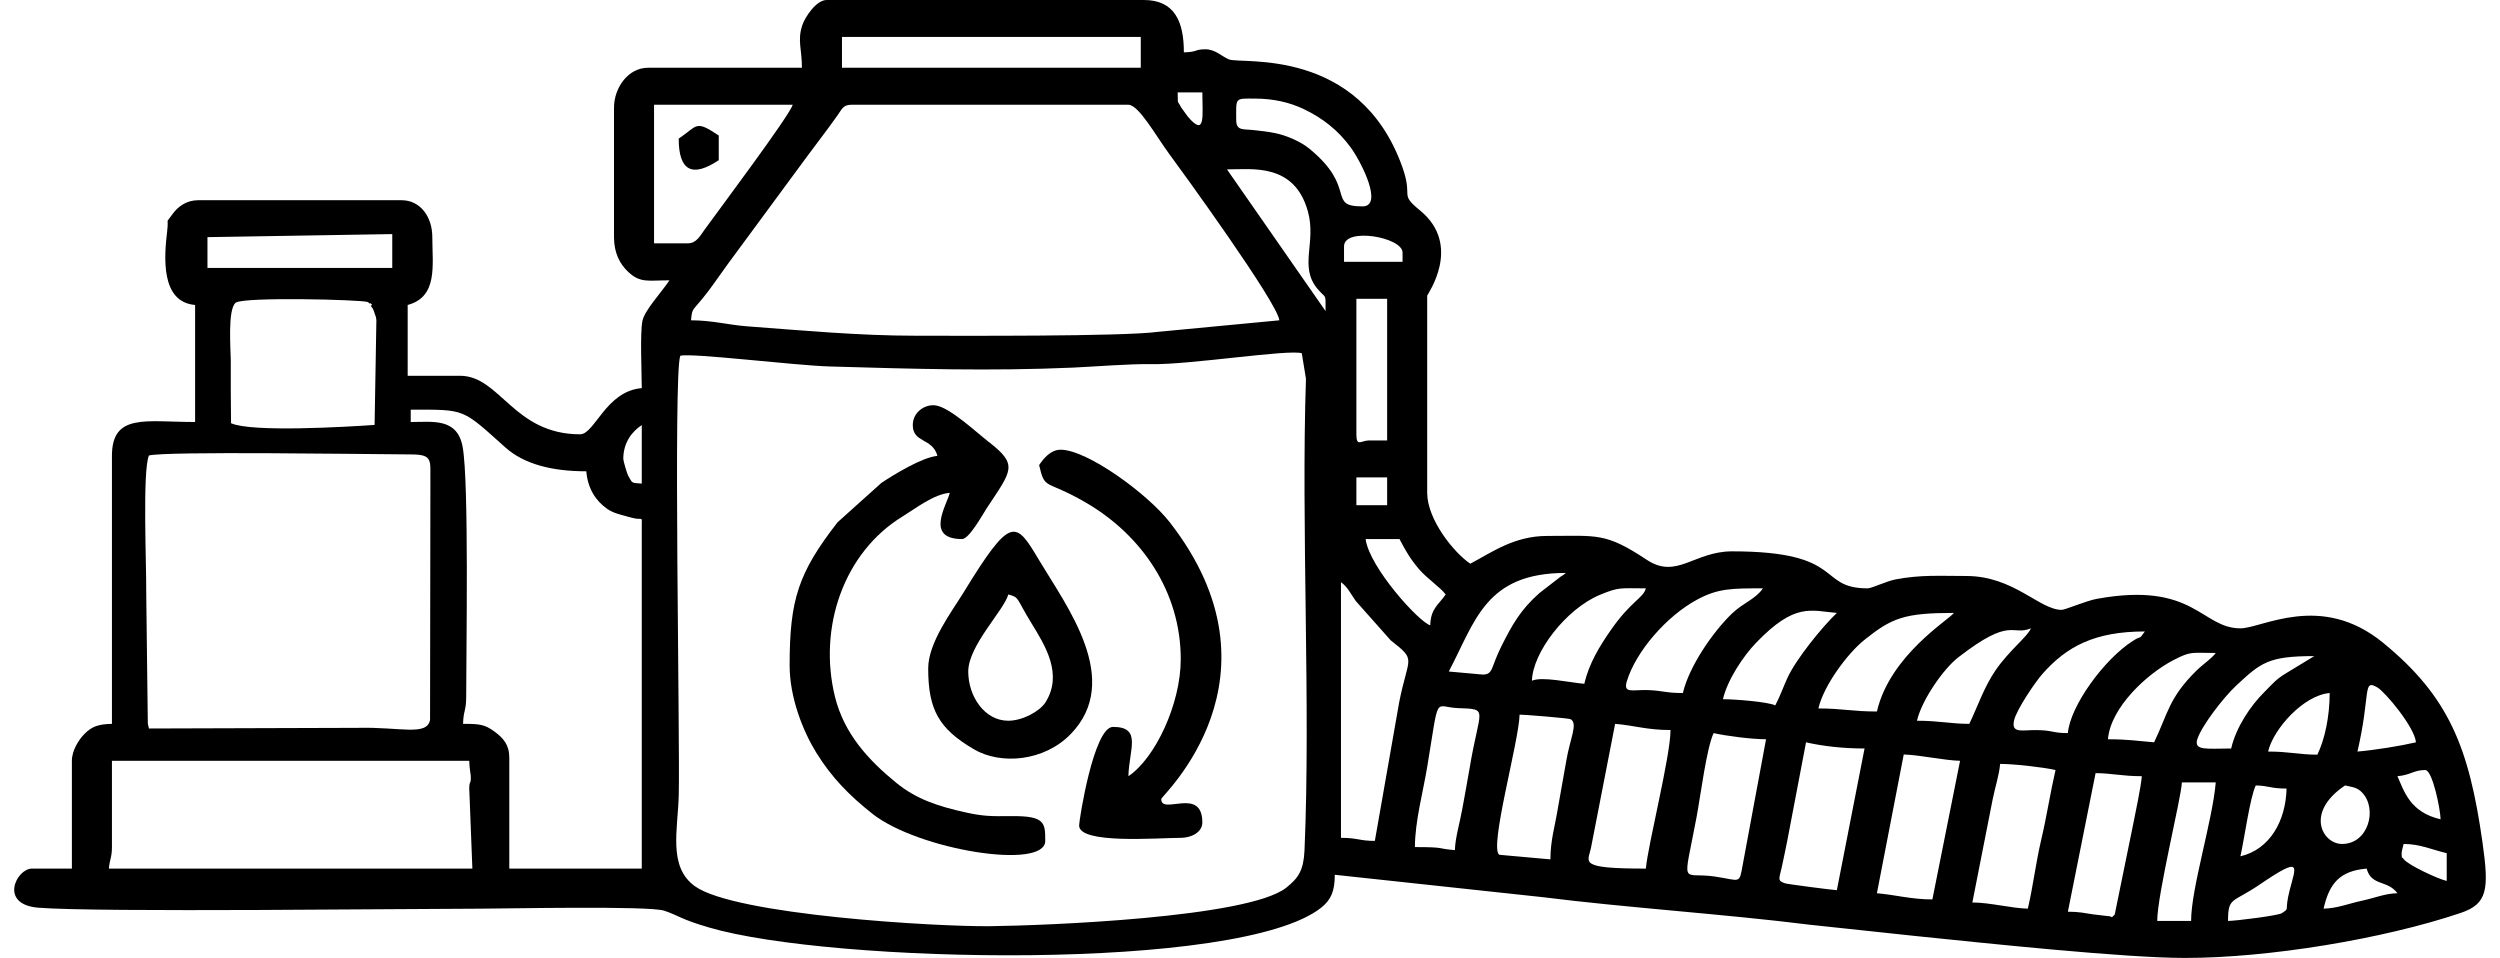
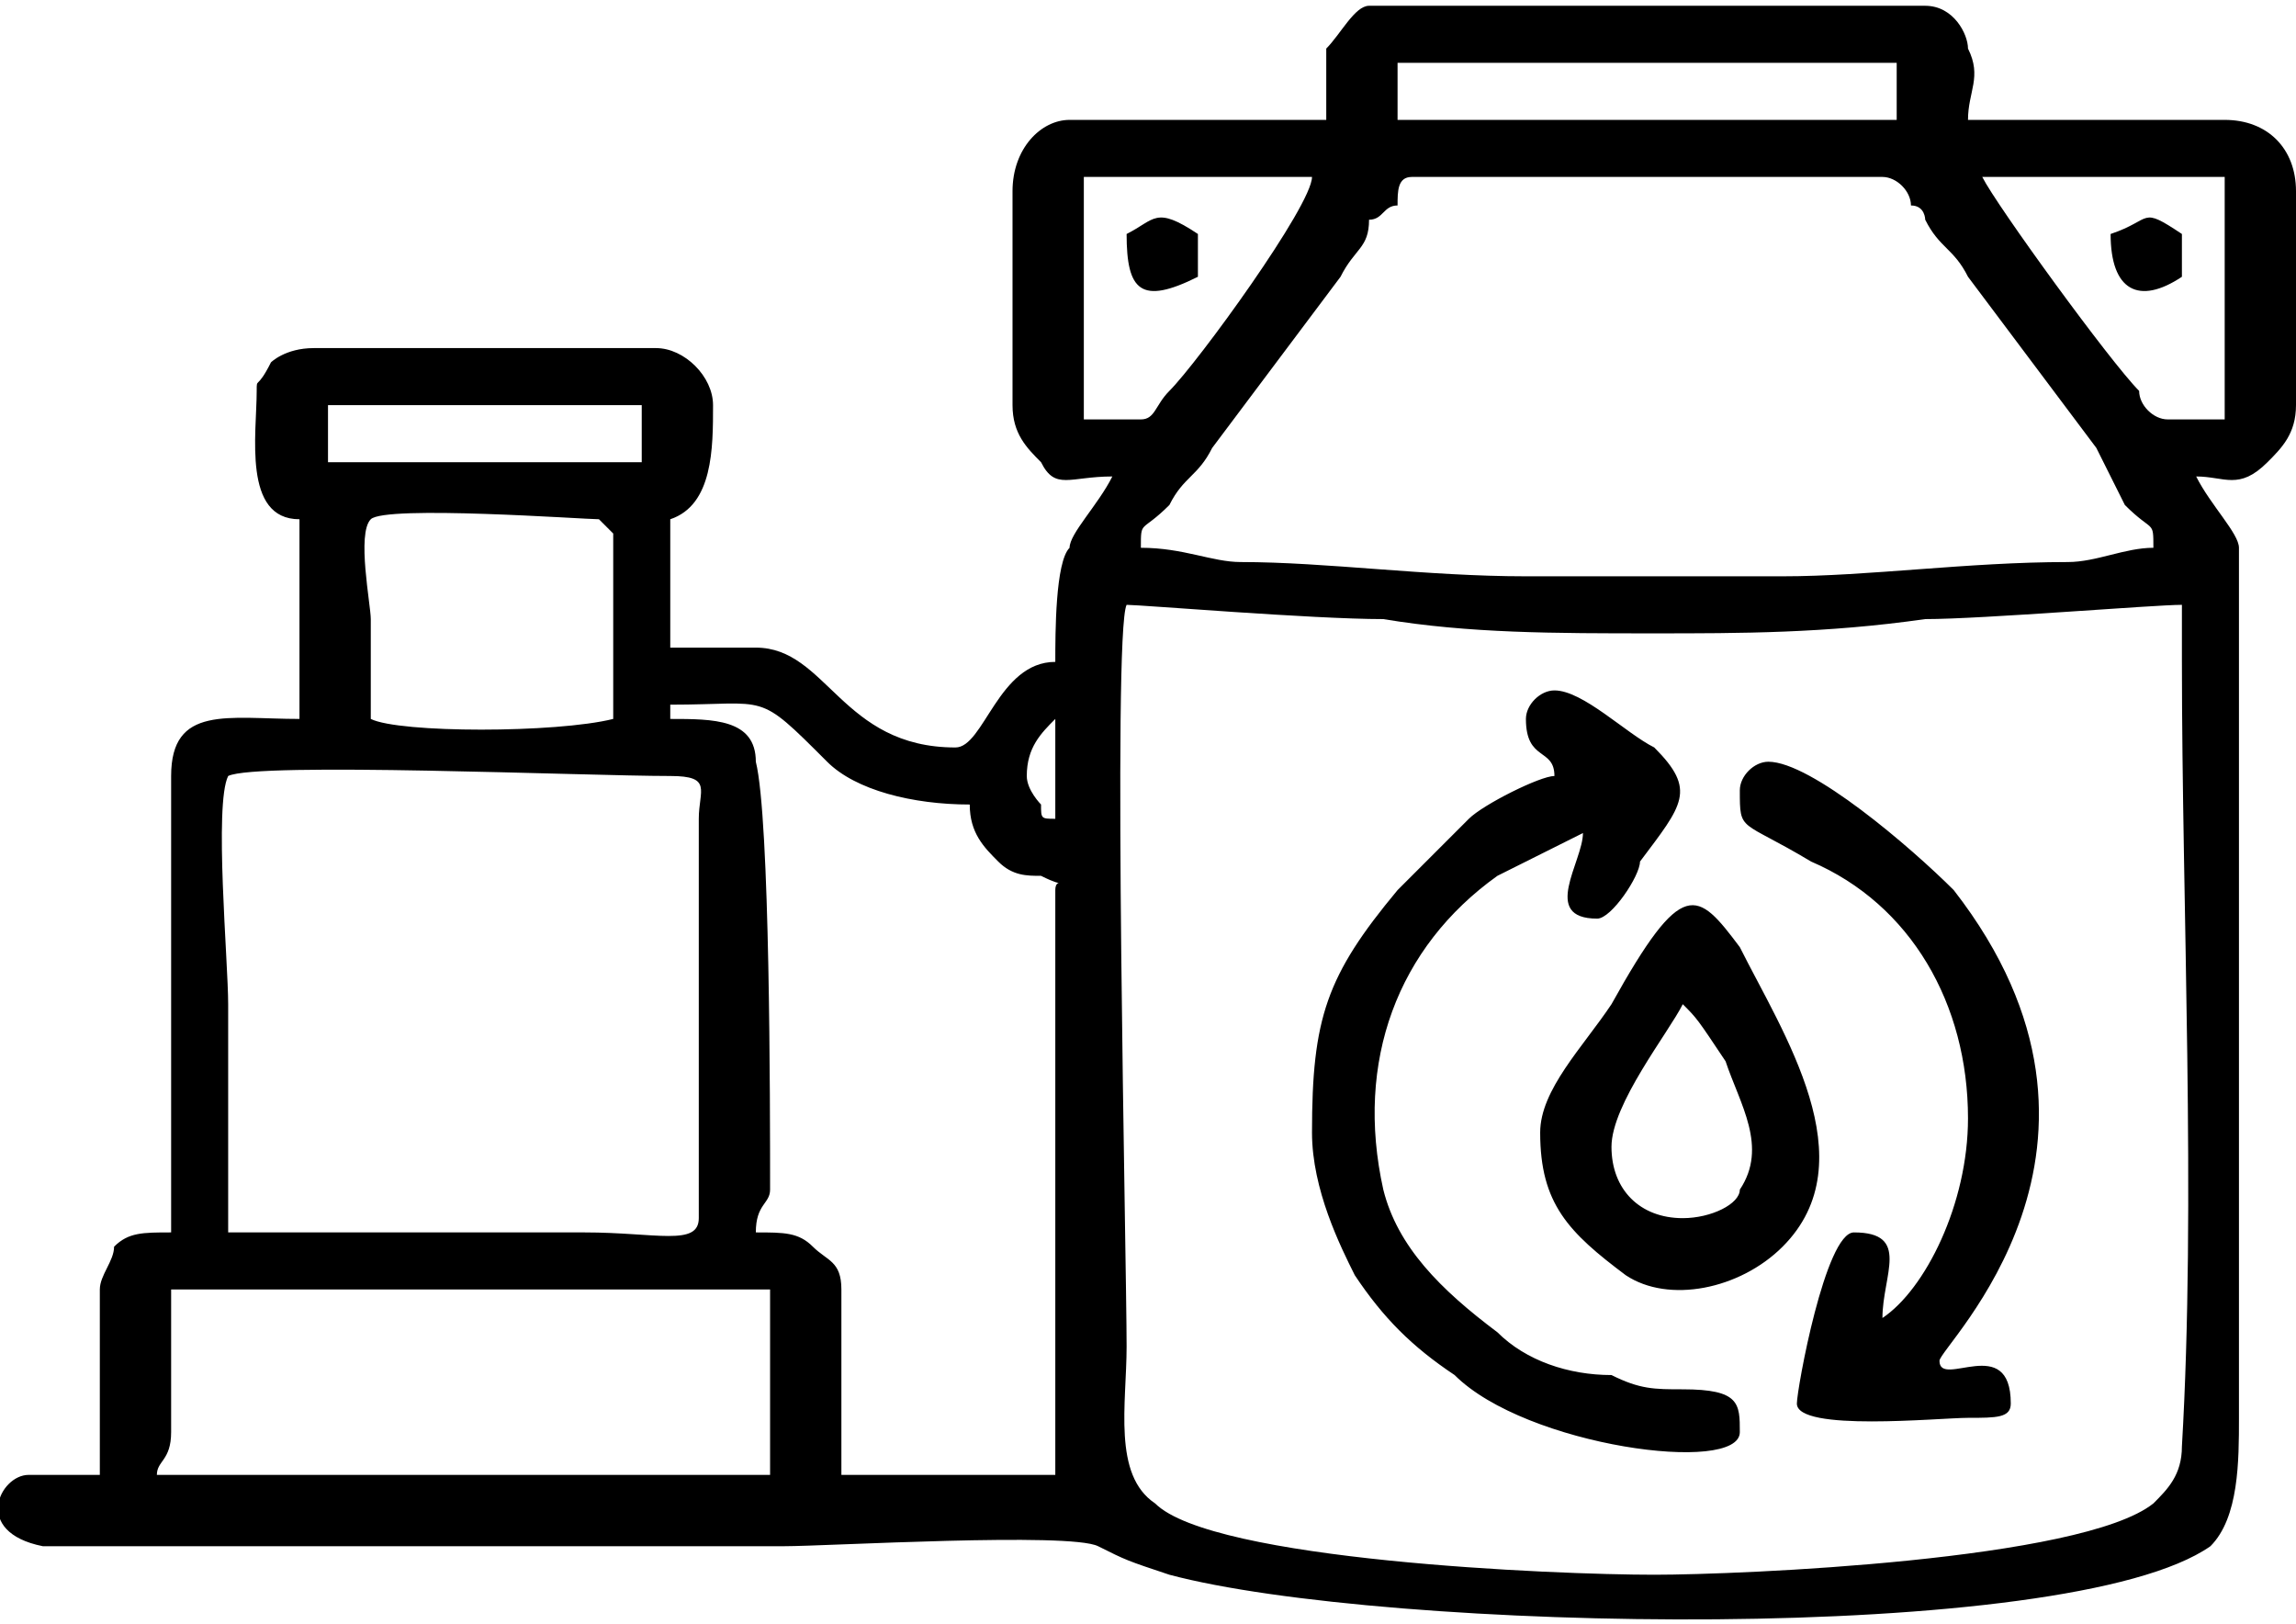
- <svg xmlns="http://www.w3.org/2000/svg" xml:space="preserve" width="107px" height="41px" version="1.1" style="shape-rendering:geometricPrecision; text-rendering:geometricPrecision; image-rendering:optimizeQuality; fill-rule:evenodd; clip-rule:evenodd" viewBox="0 0 37.207 14.421">
+ <svg xmlns="http://www.w3.org/2000/svg" xml:space="preserve" width="58px" height="41px" version="1.1" style="shape-rendering:geometricPrecision; text-rendering:geometricPrecision; image-rendering:optimizeQuality; fill-rule:evenodd; clip-rule:evenodd" viewBox="0 0 0.161 0.113">
  <defs>
    <style type="text/css">
   
    .fil0 {fill:currentColor}
   
  </style>
  </defs>
  <g id="Layer_x0020_1">
-     <g id="_2771162767328">
-       <path class="fil0" d="M34.765 13.679c0.086,-0.371 0.234,-0.568 0.649,-0.603 0.071,0.268 0.314,0.167 0.463,0.371 -0.188,0.004 -0.329,0.068 -0.536,0.113 -0.205,0.044 -0.368,0.114 -0.576,0.119zm-1.438 0.185c0,-0.363 0.064,-0.268 0.474,-0.546 0.654,-0.446 0.546,-0.279 0.454,0.082 -0.087,0.343 0.011,0.258 -0.118,0.347 -0.052,0.036 -0.7,0.117 -0.81,0.117zm2.643 -1.159c0.25,0 0.43,0.088 0.649,0.139l0 0.418c-0.137,-0.032 -0.584,-0.241 -0.647,-0.328 -0.042,-0.058 -0.024,0.018 -0.032,-0.084 -0.002,-0.025 0.014,-0.079 0.03,-0.145zm-0.927 0c-0.294,0 -0.563,-0.473 0.046,-0.881 0.118,0.028 0.183,0.028 0.26,0.111 0.229,0.244 0.092,0.77 -0.306,0.77zm-15.66 -7.387l0.063 0.384c-0.075,2.214 0.073,4.918 -0.022,7.099 -0.014,0.302 -0.092,0.418 -0.277,0.564 -0.575,0.452 -3.646,0.569 -4.46,0.578 -0.798,0.009 -3.835,-0.168 -4.439,-0.601 -0.41,-0.294 -0.256,-0.855 -0.244,-1.378 0.02,-0.842 -0.084,-6.349 0.023,-6.608 0.164,-0.047 1.711,0.145 2.252,0.161 1.242,0.036 2.415,0.072 3.661,0.017 0.346,-0.016 0.852,-0.058 1.177,-0.052 0.563,0.012 2.073,-0.227 2.266,-0.164zm14.13 7.573c0.058,-0.252 0.144,-0.885 0.231,-1.067 0.205,0.005 0.217,0.047 0.464,0.047 -0.011,0.483 -0.249,0.916 -0.695,1.02zm-0.742 0.973l-0.51 0c0,-0.397 0.366,-1.87 0.371,-2.086l0.51 0c-0.048,0.577 -0.371,1.593 -0.371,2.086zm-1.855 -0.139l0.417 -2.086c0.235,0 0.396,0.046 0.696,0.046 -0.016,0.183 -0.094,0.534 -0.127,0.708l-0.281 1.375c-0.073,0.07 -0.011,0.025 -0.112,0.022 -0.002,0 -0.193,-0.023 -0.212,-0.025 -0.127,-0.019 -0.208,-0.04 -0.381,-0.04zm4.961 -2.04c0.196,-0.016 0.246,-0.093 0.418,-0.093 0.11,0 0.228,0.588 0.232,0.742 -0.461,-0.107 -0.547,-0.419 -0.65,-0.649zm-5.564 1.994c-0.25,-0.006 -0.574,-0.093 -0.835,-0.093l0.305 -1.549c0.04,-0.2 0.098,-0.364 0.113,-0.537 0.213,0 0.655,0.051 0.834,0.092 -0.078,0.335 -0.129,0.68 -0.213,1.039 -0.084,0.356 -0.124,0.707 -0.204,1.048zm-23.463 -1.808l0.047 1.205 -5.472 0c0.012,-0.145 0.046,-0.165 0.046,-0.324l0 -1.299 5.379 0c0.003,0.121 0.019,0.176 0.022,0.219 0.009,0.146 -0.022,0.069 -0.022,0.199zm22.026 1.669c-0.319,0 -0.56,-0.07 -0.835,-0.093l0.404 -2.089c0.249,0.008 0.613,0.09 0.848,0.095l-0.417 2.087zm-1.438 -0.139c-0.049,-0.001 -0.745,-0.091 -0.779,-0.103 -0.123,-0.042 -0.089,-0.064 -0.048,-0.253 0.023,-0.109 0.058,-0.271 0.081,-0.39l0.282 -1.48c0.256,0.059 0.565,0.093 0.881,0.093l-0.417 2.133zm-1.855 -2.365c0.181,0.042 0.573,0.093 0.789,0.093l-0.349 1.879c-0.057,0.312 -0.029,0.246 -0.418,0.188 -0.516,-0.077 -0.484,0.194 -0.28,-0.889 0.062,-0.33 0.152,-1.049 0.258,-1.271zm-1.02 2.04c-1.026,0 -0.873,-0.09 -0.827,-0.309l0.364 -1.87c0.292,0.024 0.479,0.093 0.834,0.093 0,0.395 -0.341,1.73 -0.371,2.086zm10.712 -1.762c0.204,-0.877 0.072,-1.1 0.302,-0.964 0.118,0.07 0.56,0.598 0.579,0.825 -0.235,0.055 -0.625,0.118 -0.881,0.139zm-12.149 1.623c-0.002,0 -0.766,-0.068 -0.769,-0.069 -0.159,-0.094 0.296,-1.707 0.305,-2.11 0.078,0 0.742,0.054 0.768,0.069 0.115,0.065 -0.01,0.29 -0.066,0.632 -0.043,0.258 -0.081,0.44 -0.126,0.71 -0.046,0.281 -0.112,0.482 -0.112,0.768zm-1.438 -0.139c-0.284,-0.024 -0.134,-0.046 -0.602,-0.046 0,-0.383 0.127,-0.849 0.185,-1.206 0.187,-1.129 0.096,-0.9 0.464,-0.886 0.477,0.018 0.324,-0.007 0.172,0.919 -0.028,0.172 -0.07,0.386 -0.106,0.59 -0.039,0.22 -0.108,0.442 -0.113,0.629zm-19.66 -1.831c-0.004,-0.013 -0.008,-0.046 -0.009,-0.04 -0.001,0.007 -0.006,-0.029 -0.008,-0.04l-0.024 -1.984c0.005,-0.368 -0.059,-1.819 0.041,-2.046 0.255,-0.066 3.213,-0.02 3.947,-0.016 0.345,0.001 0.283,0.095 0.29,0.437l-0.005 3.559c-0.047,0.248 -0.447,0.105 -1.079,0.12l-3.153 0.01zm32.644 0.394c-0.272,0 -0.421,-0.047 -0.742,-0.047 0.079,-0.339 0.532,-0.848 0.927,-0.881 0,0.351 -0.072,0.692 -0.185,0.928zm-14.189 1.298c-0.235,0 -0.253,-0.046 -0.51,-0.046l0 -3.849c0.104,0.076 0.144,0.174 0.224,0.285l0.524 0.59c0.398,0.313 0.268,0.229 0.129,0.929l-0.367 2.091zm12.891 -1.391c-0.36,0 -0.567,0.039 -0.509,-0.142 0.064,-0.198 0.392,-0.625 0.583,-0.803 0.373,-0.348 0.485,-0.446 1.177,-0.446l-0.403 0.245c-0.178,0.106 -0.211,0.159 -0.351,0.299 -0.207,0.206 -0.423,0.527 -0.497,0.847zm-1.16 -0.093c-0.234,-0.019 -0.39,-0.046 -0.695,-0.046 0.04,-0.48 0.59,-0.987 0.987,-1.192 0.267,-0.138 0.265,-0.107 0.636,-0.107 -0.064,0.087 -0.189,0.166 -0.291,0.266 -0.416,0.41 -0.427,0.642 -0.637,1.079zm-1.298 -0.139c-0.232,0 -0.227,-0.042 -0.465,-0.045 -0.221,-0.004 -0.394,0.059 -0.344,-0.151 0.04,-0.164 0.323,-0.58 0.427,-0.696 0.361,-0.409 0.782,-0.638 1.541,-0.638 -0.104,0.142 -0.033,0.047 -0.182,0.143 -0.437,0.28 -0.944,0.984 -0.977,1.387zm-1.484 -0.139c-0.276,0 -0.456,-0.047 -0.788,-0.047 0.071,-0.307 0.395,-0.779 0.622,-0.954 0.804,-0.624 0.8,-0.316 1.093,-0.437 -0.041,0.116 -0.327,0.333 -0.53,0.629 -0.177,0.259 -0.264,0.531 -0.397,0.809zm-1.391 -0.186c-0.364,0 -0.527,-0.046 -0.881,-0.046 0.081,-0.349 0.44,-0.828 0.688,-1.028 0.419,-0.337 0.608,-0.41 1.352,-0.41 -0.075,0.104 -0.962,0.637 -1.159,1.484zm-1.53 -0.092c-0.111,-0.054 -0.606,-0.093 -0.788,-0.093 0.068,-0.293 0.309,-0.652 0.497,-0.847 0.59,-0.615 0.827,-0.484 1.218,-0.452 -0.219,0.208 -0.613,0.694 -0.742,0.974 -0.068,0.148 -0.109,0.273 -0.185,0.418zm-2.875 -0.325c-0.218,-0.018 -0.64,-0.115 -0.788,-0.046 0.009,-0.421 0.51,-1.081 1.025,-1.294 0.291,-0.12 0.298,-0.097 0.69,-0.097 -0.04,0.149 -0.225,0.192 -0.529,0.63 -0.165,0.237 -0.327,0.5 -0.398,0.807zm1.484 0.139c-0.256,0 -0.301,-0.035 -0.513,-0.044 -0.246,-0.01 -0.391,0.061 -0.329,-0.139 0.139,-0.447 0.597,-0.976 1.058,-1.224 0.314,-0.17 0.525,-0.169 0.989,-0.169 -0.106,0.159 -0.294,0.217 -0.46,0.374 -0.297,0.283 -0.653,0.807 -0.745,1.202zm-3.014 -0.278l-0.51 -0.046c0.401,-0.759 0.551,-1.484 1.762,-1.484 -0.05,0.043 -0.006,0.008 -0.081,0.058l-0.314 0.243c-0.289,0.254 -0.416,0.485 -0.579,0.811 -0.157,0.314 -0.117,0.418 -0.278,0.418zm-1.762 -2.04l0.51 0c0.097,0.183 0.155,0.288 0.291,0.45 0.122,0.144 0.327,0.278 0.404,0.384 -0.103,0.154 -0.226,0.209 -0.232,0.464 -0.166,-0.044 -0.919,-0.874 -0.973,-1.298zm-0.139 -0.928l0.463 0 0 0.418 -0.463 0 0 -0.418zm-11.036 -0.278c0,-0.245 0.128,-0.41 0.278,-0.51l0 0.881c-0.158,-0.013 -0.136,0.003 -0.205,-0.12 -0.018,-0.033 -0.073,-0.223 -0.073,-0.251zm11.036 -0.371l0 -2.04 0.463 0 0 2.133 -0.278 0c-0.113,0 -0.185,0.103 -0.185,-0.093zm-14.816 -1.947l-0.023 0.012c0.036,0.049 0.035,0.037 0.064,0.127 0.03,0.092 0.007,0.001 0.022,0.09l-0.027 1.577c-0.439,0.03 -1.852,0.114 -2.161,-0.026 -0.004,-0.32 -0.005,-0.624 -0.004,-0.946 0,-0.147 -0.052,-0.777 0.076,-0.869 0.124,-0.089 1.889,-0.046 1.988,-0.009 0.008,0.003 0.027,0.031 0.032,0.02 0.006,-0.01 0.023,0.015 0.033,0.024zm0.58 1.576c0.833,0 0.765,-0.021 1.425,0.569 0.279,0.249 0.695,0.359 1.218,0.359 0.022,0.261 0.142,0.444 0.315,0.566 0.085,0.059 0.184,0.084 0.302,0.115 0.014,0.004 0.051,0.013 0.063,0.017 0.179,0.05 0.155,-0.043 0.155,0.136l0 5.147 -1.994 0 0 -1.669c0,-0.195 -0.091,-0.295 -0.215,-0.388 -0.155,-0.116 -0.234,-0.122 -0.481,-0.122 0.005,-0.21 0.047,-0.184 0.047,-0.418 0,-0.679 0.043,-3.219 -0.053,-3.749 -0.08,-0.443 -0.449,-0.377 -0.782,-0.377l0 -0.186zm6.631 -4.59l4.173 0c0.156,0 0.42,0.477 0.61,0.734 0.193,0.261 1.641,2.255 1.662,2.511l-1.821 0.173c-0.532,0.073 -3.041,0.059 -3.65,0.059 -0.857,0 -1.715,-0.08 -2.547,-0.142 -0.276,-0.021 -0.522,-0.09 -0.838,-0.09 0.017,-0.208 0.021,-0.123 0.258,-0.437 0.114,-0.151 0.184,-0.259 0.291,-0.404l1.2 -1.629c0.109,-0.146 0.192,-0.257 0.298,-0.398 0.06,-0.08 0.091,-0.127 0.156,-0.215 0.064,-0.086 0.081,-0.162 0.208,-0.162zm-9.691 1.993l2.782 -0.046 0 0.51 -2.782 0 0 -0.464zm17.11 0.139c0,-0.294 0.881,-0.139 0.881,0.093l0 0.139 -0.881 0 0 -0.232zm-1.762 -1.159c0.376,0 1.017,-0.101 1.219,0.636 0.128,0.468 -0.136,0.822 0.14,1.158 0.138,0.167 0.125,0.051 0.125,0.339l-1.484 -2.133zm0.139 -0.742c0,-0.344 -0.026,-0.324 0.278,-0.324 0.283,0 0.524,0.058 0.728,0.153 0.295,0.139 0.529,0.325 0.717,0.582 0.158,0.215 0.499,0.888 0.178,0.888 -0.542,0 -0.074,-0.274 -0.8,-0.869 -0.13,-0.107 -0.344,-0.199 -0.51,-0.233 -0.139,-0.028 -0.216,-0.033 -0.324,-0.046 -0.156,-0.019 -0.267,0.016 -0.267,-0.151zm-8.254 1.855l-0.51 0 0 -2.086 2.087 0c-0.043,0.159 -1.119,1.593 -1.323,1.876 -0.067,0.091 -0.124,0.21 -0.254,0.21zm7.373 -2.272l0.371 0c0,0.344 0.054,0.686 -0.219,0.364 -0.007,-0.008 -0.097,-0.132 -0.1,-0.138 -0.065,-0.128 -0.046,-0.022 -0.052,-0.226zm-5.054 -0.835l4.498 0 0 0.464 -4.498 0 0 -0.464zm-0.603 0.464l-2.318 0c-0.294,0 -0.511,0.296 -0.511,0.603l0 1.947c0,0.234 0.086,0.405 0.217,0.526 0.183,0.169 0.302,0.124 0.618,0.124 -0.13,0.194 -0.373,0.449 -0.407,0.612 -0.038,0.182 -0.01,0.785 -0.01,1.011 -0.54,0.044 -0.709,0.695 -0.928,0.695 -1.003,0 -1.203,-0.881 -1.808,-0.881l-0.788 0 0 -1.066c0.459,-0.123 0.371,-0.599 0.371,-1.021 0,-0.299 -0.174,-0.556 -0.464,-0.556l-3.06 0c-0.178,0 -0.308,0.097 -0.39,0.213 -0.113,0.161 -0.051,0.024 -0.077,0.248 -0.046,0.385 -0.104,1.072 0.42,1.116l0 1.762c-0.741,0 -1.252,-0.137 -1.252,0.51l0 4.034c-0.202,0.004 -0.3,0.039 -0.409,0.147 -0.086,0.084 -0.194,0.25 -0.194,0.409l0 1.623 -0.602 0c-0.231,0 -0.503,0.541 0.099,0.589 0.906,0.072 5.667,0.014 6.671,0.014 0.343,0 2.523,-0.046 2.75,0.031 0.229,0.078 0.241,0.126 0.675,0.253 1.839,0.54 8.001,0.671 9.217,-0.301 0.146,-0.117 0.202,-0.248 0.202,-0.493l3.139 0.338c1.213,0.154 2.762,0.257 3.993,0.412l1.593 0.17c1.061,0.109 3.162,0.332 4.073,0.332 1.258,0 2.982,-0.284 4.147,-0.676 0.409,-0.137 0.434,-0.351 0.332,-1.067 -0.202,-1.422 -0.501,-2.187 -1.496,-3.002 -0.936,-0.766 -1.821,-0.217 -2.148,-0.217 -0.59,0 -0.692,-0.711 -2.161,-0.444 -0.159,0.029 -0.479,0.166 -0.529,0.166 -0.334,0 -0.722,-0.51 -1.437,-0.51 -0.406,0 -0.677,-0.021 -1.062,0.051 -0.138,0.026 -0.361,0.135 -0.422,0.135 -0.771,0 -0.319,-0.557 -2.04,-0.557 -0.575,0 -0.834,0.427 -1.286,0.127 -0.625,-0.414 -0.74,-0.359 -1.497,-0.359 -0.498,0 -0.83,0.244 -1.159,0.418 -0.245,-0.164 -0.649,-0.663 -0.649,-1.067l0 -2.968c0,-0.017 0.537,-0.756 -0.108,-1.283 -0.322,-0.264 -0.096,-0.179 -0.268,-0.659 -0.649,-1.809 -2.418,-1.541 -2.606,-1.614 -0.106,-0.041 -0.204,-0.153 -0.357,-0.153 -0.169,0 -0.11,0.042 -0.324,0.046 0,-0.465 -0.14,-0.788 -0.603,-0.788l-4.776 0c-0.155,0 -0.325,0.258 -0.365,0.379 -0.077,0.228 -0.006,0.36 -0.006,0.641z" />
-       <path class="fil0" d="M13.527 6.399c0,0.273 0.299,0.192 0.371,0.464 -0.23,0.019 -0.669,0.29 -0.844,0.407l-0.66 0.593c-0.59,0.761 -0.721,1.161 -0.721,2.153 0,0.492 0.204,0.995 0.401,1.314 0.236,0.382 0.503,0.649 0.843,0.919 0.692,0.548 2.604,0.854 2.604,0.41 0,-0.271 -0.002,-0.378 -0.508,-0.373 -0.315,0.003 -0.421,0.003 -0.687,-0.055 -0.417,-0.092 -0.744,-0.2 -1.042,-0.442 -0.423,-0.343 -0.79,-0.742 -0.928,-1.298 -0.257,-1.044 0.131,-2.174 1.017,-2.716 0.194,-0.119 0.469,-0.336 0.711,-0.356 -0.042,0.178 -0.382,0.696 0.185,0.696 0.107,0 0.312,-0.374 0.371,-0.464 0.378,-0.574 0.481,-0.65 0.027,-1.001 -0.18,-0.139 -0.575,-0.511 -0.791,-0.546 -0.158,-0.026 -0.349,0.095 -0.349,0.295z" />
-       <path class="fil0" d="M15.429 7.002c0.089,0.384 0.088,0.209 0.693,0.558 0.85,0.49 1.439,1.348 1.439,2.363 0,0.678 -0.387,1.494 -0.788,1.762 0.009,-0.404 0.209,-0.742 -0.232,-0.742 -0.29,0 -0.51,1.402 -0.51,1.484 0,0.285 1.184,0.186 1.53,0.186 0.157,0 0.325,-0.082 0.325,-0.232 0,-0.55 -0.628,-0.098 -0.618,-0.356 0.002,-0.04 1.947,-1.826 0.128,-4.162 -0.337,-0.433 -1.247,-1.093 -1.643,-1.093 -0.153,0 -0.261,0.137 -0.324,0.232z" />
-       <path class="fil0" d="M14.965 10.85c-0.359,0 -0.603,-0.369 -0.603,-0.741 0,-0.391 0.539,-0.922 0.603,-1.16 0.173,0.047 0.11,0.046 0.351,0.437 0.204,0.332 0.476,0.765 0.208,1.188 -0.086,0.135 -0.346,0.276 -0.559,0.276zm-1.206 -0.788c0,0.629 0.166,0.91 0.685,1.216 0.408,0.241 1.061,0.185 1.462,-0.229 0.785,-0.811 -0.063,-1.921 -0.475,-2.612 -0.357,-0.599 -0.42,-0.693 -1.142,0.486 -0.173,0.282 -0.53,0.751 -0.53,1.139z" />
-       <path class="fil0" d="M10.003 2.087c0,0.494 0.211,0.587 0.603,0.324l0 -0.371c-0.36,-0.241 -0.314,-0.147 -0.603,0.047z" />
-     </g>
+     <path class="fil0" d="M0.153 0.046c0,0.017 0.001,0.038 0,0.055 0,0.002 -0.001,0.003 -0.002,0.004 -0.005,0.004 -0.029,0.005 -0.035,0.005 -0.007,0 -0.031,-0.001 -0.035,-0.005 -0.003,-0.002 -0.002,-0.007 -0.002,-0.011 0,-0.006 -0.001,-0.05 0,-0.052 0.001,0 0.013,0.001 0.018,0.001 0.006,0.001 0.012,0.001 0.019,0.001 0.006,0 0.012,0 0.019,-0.001 0.004,0 0.016,-0.001 0.018,-0.001 0,0 0,0.002 0,0.004l0 0zm-0.005 -0.03c0,0.004 0.002,0.005 0.005,0.003l0 -0.003c-0.003,-0.002 -0.002,-0.001 -0.005,0zm-0.069 0c0,0.004 0.001,0.005 0.005,0.003l0 -0.003c-0.003,-0.002 -0.003,-0.001 -0.005,0zm0.039 0.069c-0.003,0 -0.005,-0.002 -0.005,-0.005 0,-0.003 0.004,-0.008 0.005,-0.01 0.001,0.001 0.001,0.001 0.003,0.004 0.001,0.003 0.003,0.006 0.001,0.009 0,0.001 -0.002,0.002 -0.004,0.002l0 0zm-0.01 -0.006c0,0.005 0.002,0.007 0.006,0.01 0.003,0.002 0.008,0.001 0.011,-0.002 0.006,-0.006 0,-0.015 -0.003,-0.021 -0.003,-0.004 -0.004,-0.005 -0.009,0.004 -0.002,0.003 -0.005,0.006 -0.005,0.009l0 0zm0.014 -0.024c0,0.003 0,0.002 0.005,0.005 0.007,0.003 0.011,0.01 0.011,0.018 0,0.006 -0.003,0.012 -0.006,0.014 0,-0.003 0.002,-0.006 -0.002,-0.006 -0.002,0 -0.004,0.011 -0.004,0.012 0,0.002 0.01,0.001 0.012,0.001 0.002,0 0.003,0 0.003,-0.001 0,-0.005 -0.005,-0.001 -0.005,-0.003 0,-0.001 0.015,-0.015 0.001,-0.033 -0.003,-0.003 -0.01,-0.009 -0.013,-0.009 -0.001,0 -0.002,0.001 -0.002,0.002l0 0zm-0.015 -0.005c0,0.003 0.002,0.002 0.002,0.004 -0.001,0 -0.005,0.002 -0.006,0.003l-0.005 0.005c-0.005,0.006 -0.006,0.009 -0.006,0.017 0,0.004 0.002,0.008 0.003,0.01 0.002,0.003 0.004,0.005 0.007,0.007 0.005,0.005 0.02,0.007 0.02,0.004 0,-0.002 0,-0.003 -0.004,-0.003 -0.002,0 -0.003,0 -0.005,-0.001 -0.003,0 -0.006,-0.001 -0.008,-0.003 -0.004,-0.003 -0.007,-0.006 -0.008,-0.01 -0.002,-0.009 0.001,-0.017 0.008,-0.022 0.002,-0.001 0.004,-0.002 0.006,-0.003 0,0.002 -0.003,0.006 0.001,0.006 0.001,0 0.003,-0.003 0.003,-0.004 0.003,-0.004 0.004,-0.005 0.001,-0.008 -0.002,-0.001 -0.005,-0.004 -0.007,-0.004 -0.001,0 -0.002,0.001 -0.002,0.002l0 0zm0.009 -0.01c-0.004,0 -0.007,0 -0.009,0 -0.007,0 -0.014,-0.001 -0.02,-0.001 -0.002,0 -0.004,-0.001 -0.007,-0.001 0,-0.002 0,-0.001 0.002,-0.003 0.001,-0.002 0.002,-0.002 0.003,-0.004l0.009 -0.012c0.001,-0.002 0.002,-0.002 0.002,-0.004 0.001,0 0.001,-0.001 0.002,-0.001 0,-0.001 0,-0.002 0.001,-0.002l0 0 0.017 0 0.016 0 0 0c0.001,0 0.002,0.001 0.002,0.002 0.001,0 0.001,0.001 0.001,0.001 0.001,0.002 0.002,0.002 0.003,0.004l0.009 0.012c0.001,0.002 0.001,0.002 0.002,0.004 0.002,0.002 0.002,0.001 0.002,0.003 -0.002,0 -0.004,0.001 -0.006,0.001 -0.007,0 -0.014,0.001 -0.02,0.001 -0.002,0 -0.005,0 -0.009,0zm0 -0.032l-0.018 0 0 -0.004 0.018 0 0.017 0 0 0.004 -0.017 0zm0 -0.008l-0.02 0c-0.001,0 -0.002,0.002 -0.003,0.003 0,0.002 0,0.003 0,0.005l0 0 -0.018 0c-0.002,0 -0.004,0.002 -0.004,0.005l0 0.015c0,0.002 0.001,0.003 0.002,0.004 0.001,0.002 0.002,0.001 0.005,0.001 -0.001,0.002 -0.003,0.004 -0.003,0.005 -0.001,0.001 -0.001,0.006 -0.001,0.008 -0.004,0 -0.005,0.006 -0.007,0.006 -0.008,0 -0.009,-0.007 -0.014,-0.007l-0.006 0 0 -0.009c0.003,-0.001 0.003,-0.005 0.003,-0.008 0,-0.002 -0.002,-0.004 -0.004,-0.004l-0.024 0c-0.002,0 -0.003,0.001 -0.003,0.001 -0.001,0.002 -0.001,0.001 -0.001,0.002 0,0.003 -0.001,0.009 0.003,0.009l0 0.014c-0.005,0 -0.009,-0.001 -0.009,0.004l0 0.032c-0.002,0 -0.003,0 -0.004,0.001 0,0.001 -0.001,0.002 -0.001,0.003l0 0.013 -0.005 0c-0.002,0 -0.004,0.004 0.001,0.005 0.007,0 0.045,0 0.052,0 0.003,0 0.02,-0.001 0.022,0 0.002,0.001 0.002,0.001 0.005,0.002 0.015,0.004 0.063,0.005 0.073,-0.002 0.002,-0.002 0.002,-0.006 0.002,-0.009l0 -0.03 0 -0.023 0 0c0,-0.002 0,-0.007 0,-0.008 0,-0.001 -0.002,-0.003 -0.003,-0.005 0.002,0 0.003,0.001 0.005,-0.001 0.001,-0.001 0.002,-0.002 0.002,-0.004l0 -0.015c0,-0.003 -0.002,-0.005 -0.005,-0.005l-0.018 0 0 0c0,-0.002 0.001,-0.003 0,-0.005 0,-0.001 -0.001,-0.003 -0.003,-0.003l-0.019 0zm0.036 0.029l0.004 0 0 -0.017 -0.017 0c0.001,0.002 0.009,0.013 0.011,0.015 0,0.001 0.001,0.002 0.002,0.002zm-0.098 0.065l0 0.009 -0.043 0c0,-0.001 0.001,-0.001 0.001,-0.003l0 -0.01 0.042 0c0,0.001 0,0.002 0,0.002 0,0.001 0,0 0,0.002zm-0.038 -0.008c0,0 0,0 0,0 0,0 0,0 0,0l0 -0.016c0,-0.003 -0.001,-0.014 0,-0.016 0.002,-0.001 0.025,0 0.031,0 0.003,0 0.002,0.001 0.002,0.003l0 0.028c0,0.002 -0.003,0.001 -0.008,0.001l-0.025 0 0 0zm0.056 -0.032c0,-0.002 0.001,-0.003 0.002,-0.004l0 0.007c-0.001,0 -0.001,0 -0.001,-0.001 0,0 -0.001,-0.001 -0.001,-0.002zm-0.03 -0.018l0 0c0.001,0.001 0.001,0.001 0.001,0.001 0,0.001 0,0 0,0.001l0 0.012c-0.004,0.001 -0.015,0.001 -0.017,0 0,-0.002 0,-0.005 0,-0.007 0,-0.001 -0.001,-0.006 0,-0.007 0.001,-0.001 0.015,0 0.016,0 0,0 0,0 0,0 0,0 0,0 0,0l0 0zm0.005 0.013c0.007,0 0.006,-0.001 0.011,0.004 0.002,0.002 0.006,0.003 0.01,0.003 0,0.002 0.001,0.003 0.002,0.004 0.001,0.001 0.002,0.001 0.003,0.001 0,0 0,0 0,0 0.002,0.001 0.001,0 0.001,0.001l0 0.041 -0.015 0 0 -0.013c0,-0.002 -0.001,-0.002 -0.002,-0.003 -0.001,-0.001 -0.002,-0.001 -0.004,-0.001 0,-0.002 0.001,-0.002 0.001,-0.003 0,-0.006 0,-0.026 -0.001,-0.03 0,-0.003 -0.003,-0.003 -0.006,-0.003l0 -0.001 0 0zm-0.024 -0.021l0.022 0 0 0.004 -0.022 0 0 -0.004zm0.057 0.001l-0.004 0 0 -0.017 0.016 0c0,0.002 -0.008,0.013 -0.01,0.015 -0.001,0.001 -0.001,0.002 -0.002,0.002z" />
  </g>
</svg>
